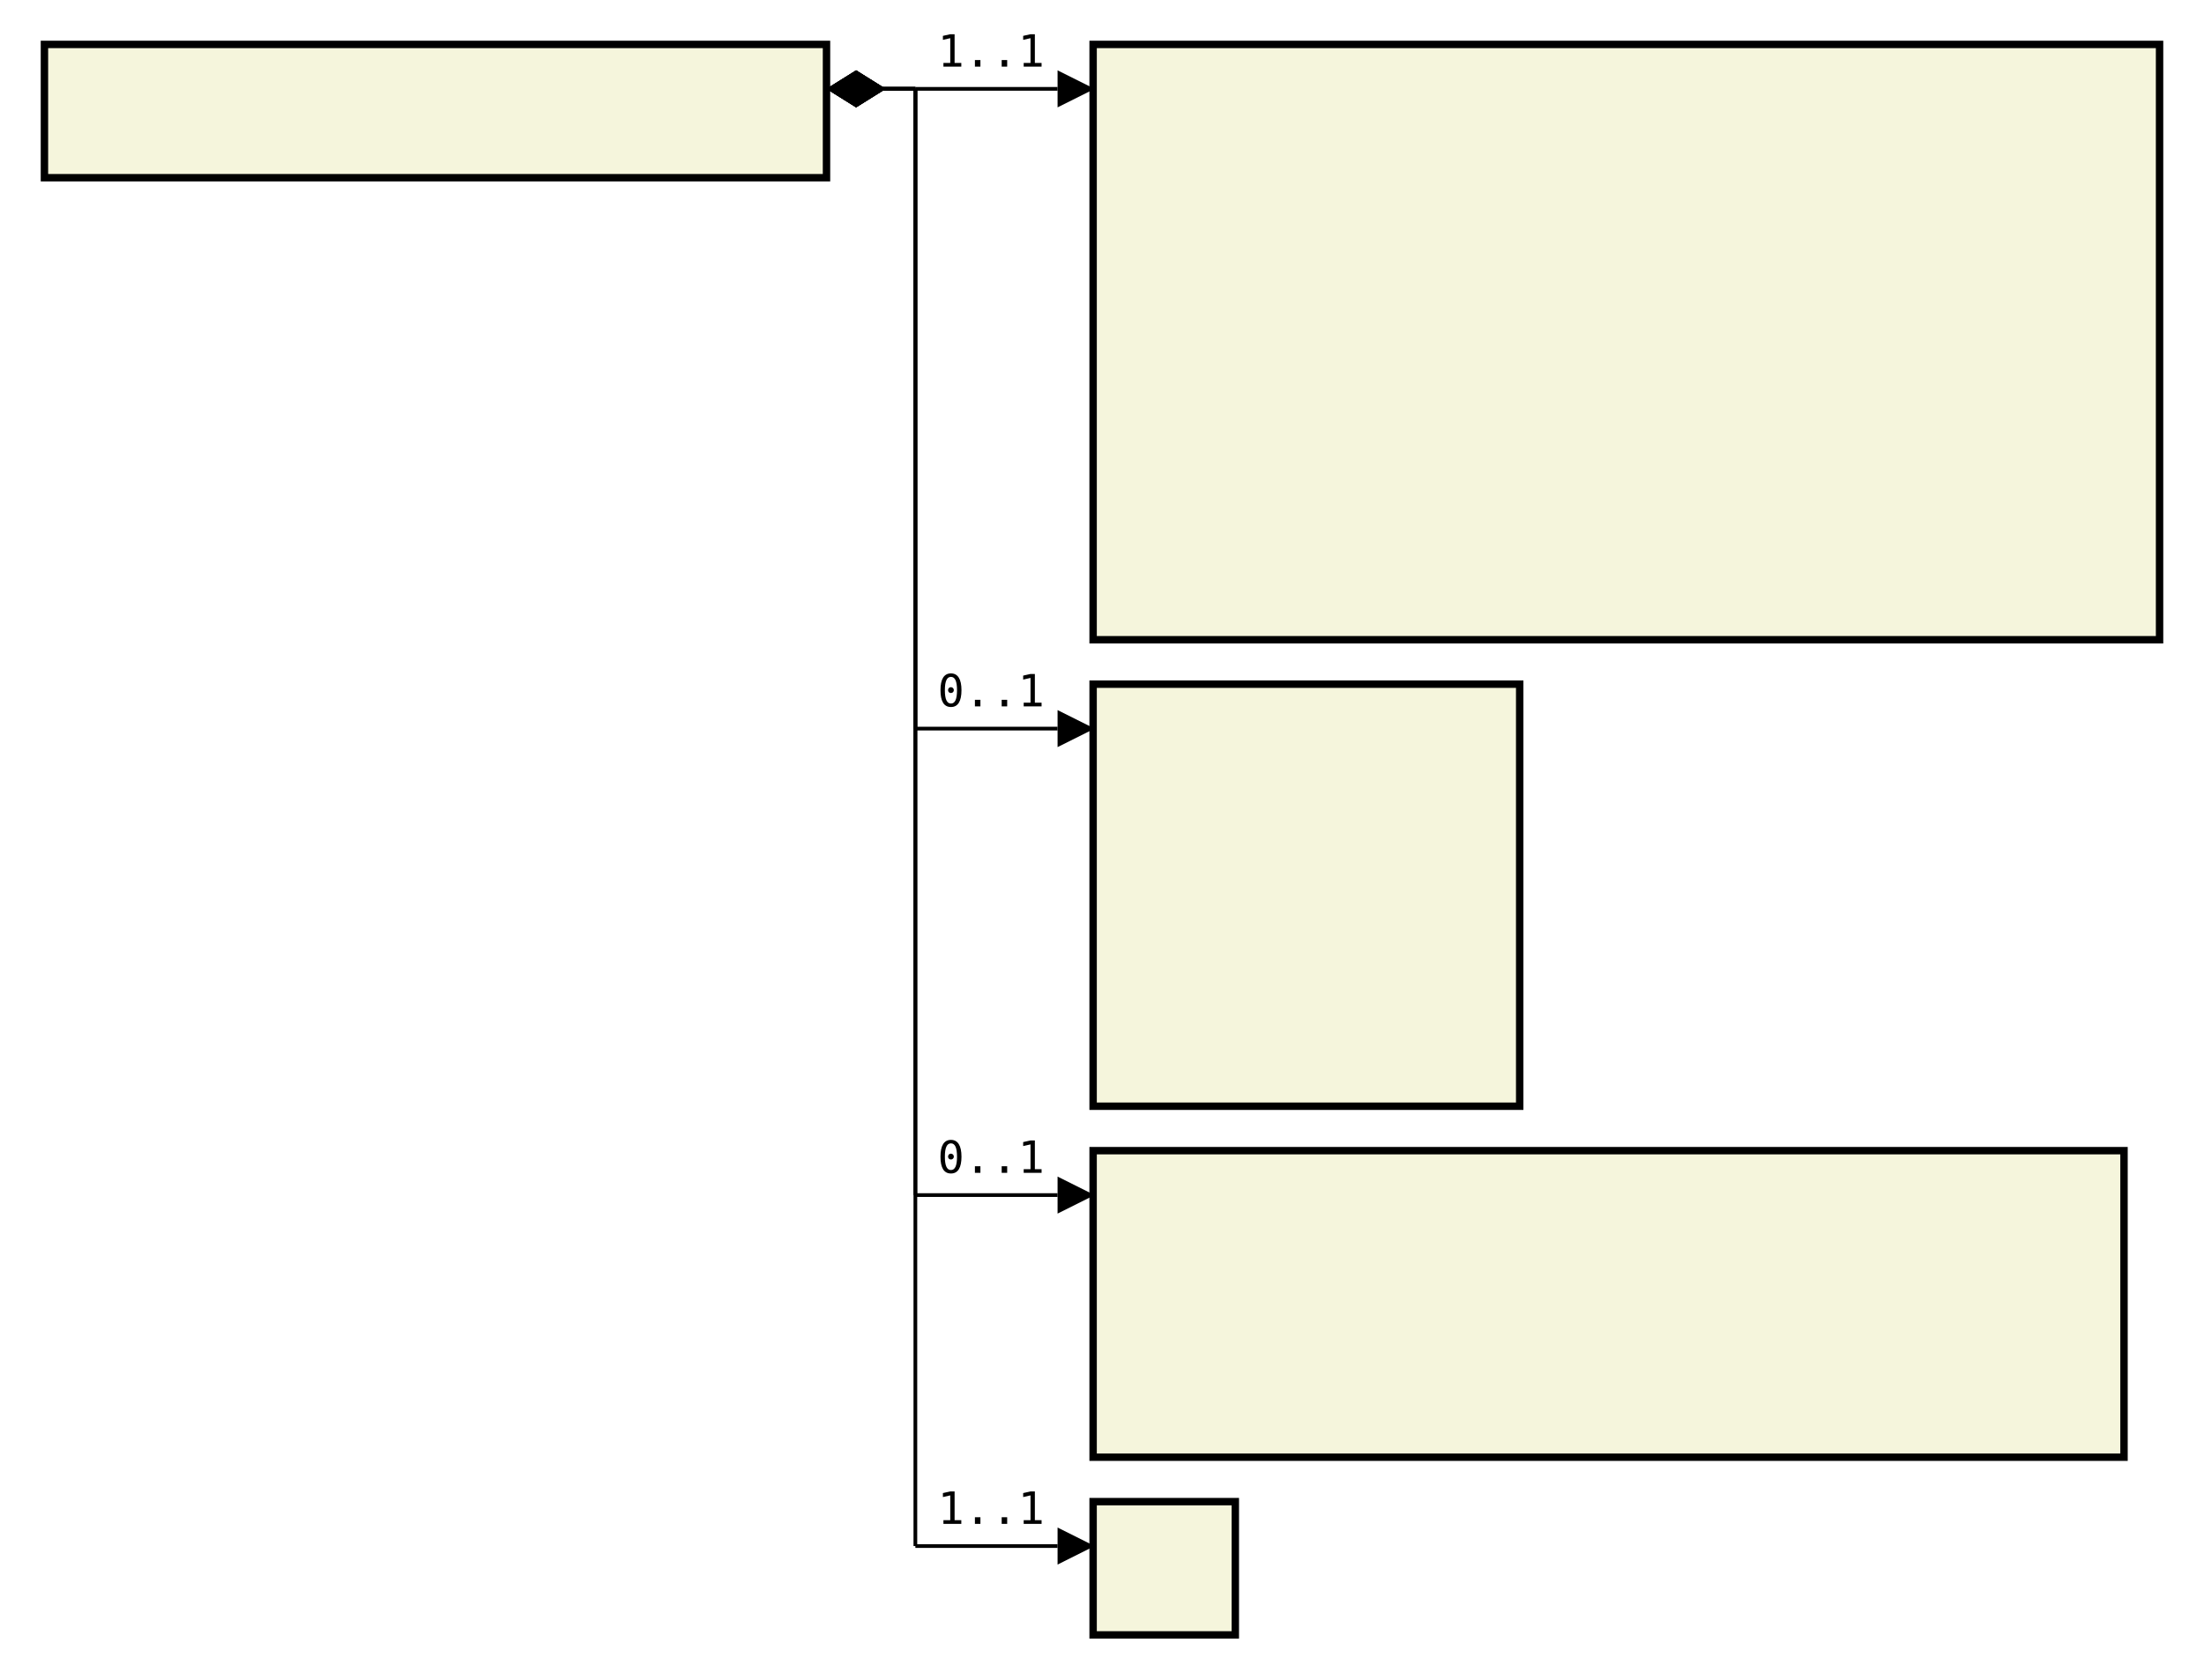
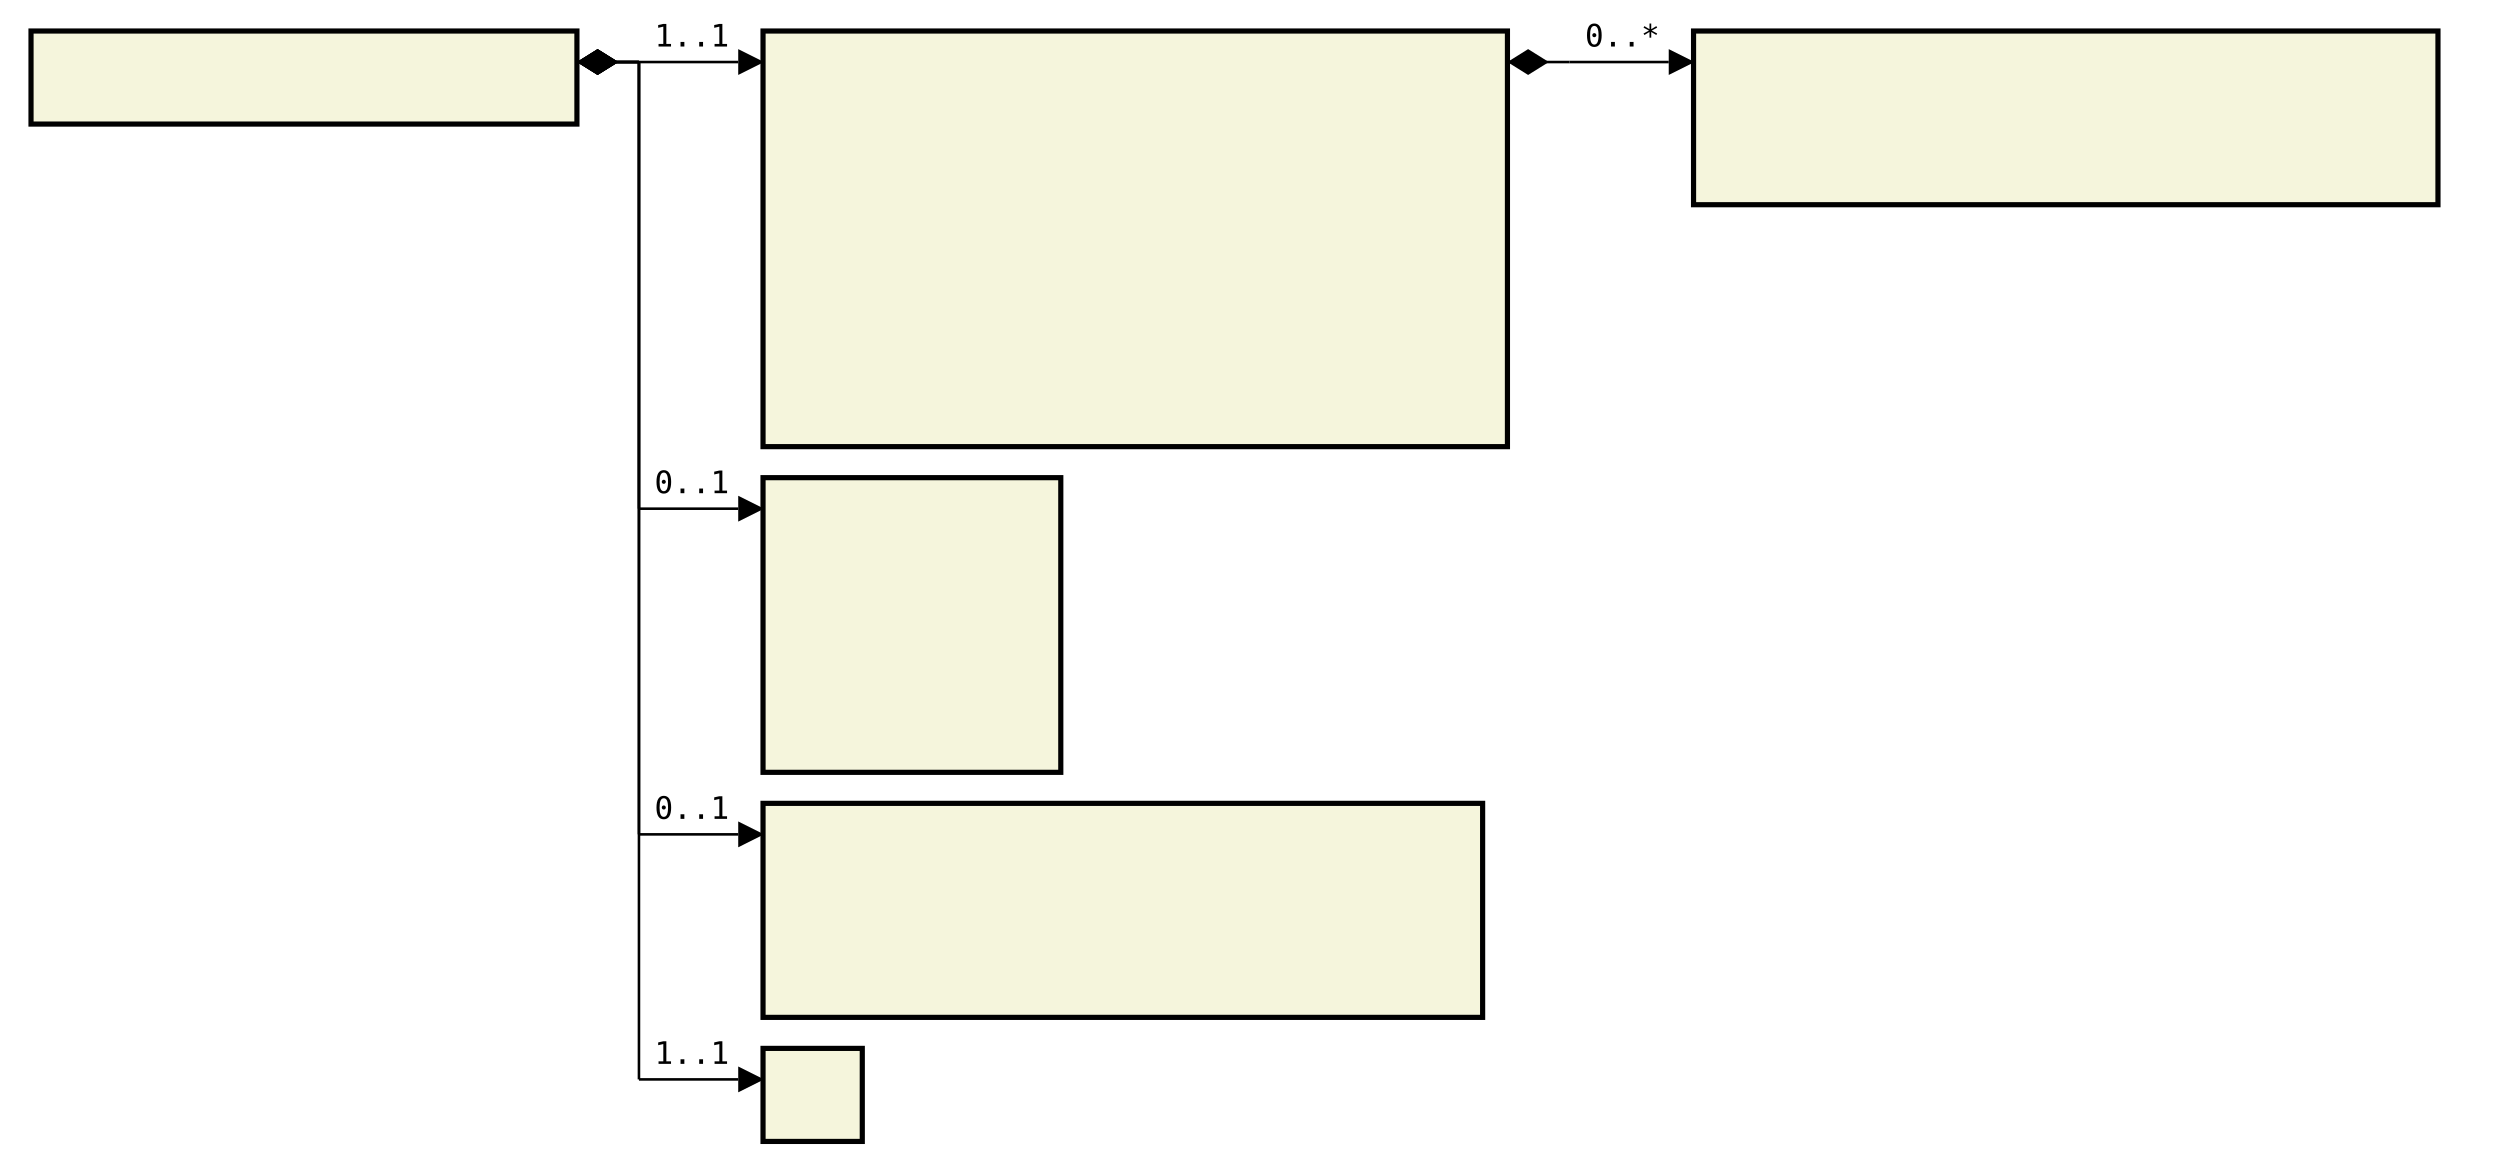
- <svg xmlns="http://www.w3.org/2000/svg" font-family="monospace" width="49.6em" height="37.8em" style="background-color:white">
+ <svg xmlns="http://www.w3.org/2000/svg" font-family="monospace" width="80.6em" height="37.8em" style="background-color:white">
  <defs>
    <marker id="Triangle" viewBox="0 0 10 10" refX="0" refY="5" markerUnits="strokeWidth" markerWidth="15" markerHeight="10" orient="auto">
      <path d="M 0 0 L 10 5 L 0 10 z" />
    </marker>
    <marker id="Diamond" viewBox="0 0 16 10" refX="0" refY="5" markerUnits="strokeWidth" markerWidth="20" markerHeight="10" orient="auto">
      <path d="M 0 5 L 8 10 L 16 5 L 8 0 z" />
    </marker>
  </defs>
  <rect x="1em" y="1em" width="17.6em" height="3em" fill="beige" stroke="black" stroke-width="2" />
  <text style="font-weight:bold" text-anchor="middle" x="9.8em" y="2.3em" fill="black">
</text>
  <rect x="24.6em" y="1em" width="24em" height="13.4em" fill="beige" stroke="black" stroke-width="2" />
  <text style="font-weight:bold" text-anchor="middle" x="36.6em" y="2.3em" fill="black">
</text>
  <text x="25.6em" y="4.3em" fill="darkslateblue">
</text>
  <text x="25.6em" y="5.6em" fill="darkslateblue">
</text>
  <text x="25.6em" y="6.9em" fill="darkslateblue">
</text>
  <text x="25.6em" y="8.2em" fill="darkslateblue">
</text>
  <text x="25.6em" y="9.5em" fill="darkslateblue">
</text>
  <text x="25.6em" y="10.8em" fill="darkslateblue">
</text>
  <text x="25.6em" y="12.1em" fill="darkslateblue">
</text>
  <text x="25.6em" y="13.4em" fill="darkslateblue">
</text>
+   <rect x="54.6em" y="1em" width="24em" height="5.6em" fill="beige" stroke="black" stroke-width="2" />
+   <text style="font-weight:bold" text-anchor="middle" x="66.6em" y="2.3em" fill="black">
+ </text>
+   <text x="55.6em" y="4.3em" fill="darkslateblue">
+ </text>
+   <text x="55.6em" y="5.6em" fill="darkslateblue">
+ </text>
  <rect x="24.6em" y="15.4em" width="9.6em" height="9.5em" fill="beige" stroke="black" stroke-width="2" />
  <text style="font-weight:bold" text-anchor="middle" x="29.4em" y="16.7em" fill="black">
</text>
  <text x="25.6em" y="18.7em" fill="darkslateblue">
</text>
  <text x="25.6em" y="20em" fill="darkslateblue">
</text>
  <text x="25.6em" y="21.3em" fill="darkslateblue">
</text>
  <text x="25.6em" y="22.6em" fill="darkslateblue">
</text>
  <text x="25.6em" y="23.9em" fill="darkslateblue">
</text>
  <rect x="24.6em" y="25.9em" width="23.2em" height="6.9em" fill="beige" stroke="black" stroke-width="2" />
  <text style="font-weight:bold" text-anchor="middle" x="36.2em" y="27.2em" fill="black">
</text>
  <text x="25.6em" y="29.2em" fill="darkslateblue">
</text>
  <text x="25.6em" y="30.5em" fill="darkslateblue">
</text>
  <text x="25.6em" y="31.8em" fill="darkslateblue">
</text>
  <rect x="24.6em" y="33.8em" width="3.2em" height="3em" fill="beige" stroke="black" stroke-width="2" />
  <text style="font-weight:bold" text-anchor="middle" x="26.2em" y="35.1em" fill="black">
</text>
  <line x1="18.6em" y1="2em" x2="20.6em" y2="2em" stroke="black" marker-start="url(#Diamond)" />
  <line x1="20.6em" y1="2em" x2="20.6em" y2="2em" stroke="black" />
  <line x1="20.6em" y1="2em" x2="23.8em" y2="2em" stroke="black" marker-end="url(#Triangle)" />
  <text x="21.1em" y="1.5em">1..1</text>
+   <line x1="48.6em" y1="2em" x2="50.6em" y2="2em" stroke="black" marker-start="url(#Diamond)" />
+   <line x1="50.6em" y1="2em" x2="50.6em" y2="2em" stroke="black" />
+   <line x1="50.6em" y1="2em" x2="53.8em" y2="2em" stroke="black" marker-end="url(#Triangle)" />
+   <text x="51.1em" y="1.5em">0..*</text>
  <line x1="18.6em" y1="2em" x2="20.6em" y2="2em" stroke="black" marker-start="url(#Diamond)" />
  <line x1="20.6em" y1="2em" x2="20.6em" y2="16.4em" stroke="black" />
  <line x1="20.6em" y1="16.4em" x2="23.8em" y2="16.4em" stroke="black" marker-end="url(#Triangle)" />
  <text x="21.1em" y="15.9em">0..1</text>
  <line x1="18.6em" y1="2em" x2="20.6em" y2="2em" stroke="black" marker-start="url(#Diamond)" />
  <line x1="20.6em" y1="2em" x2="20.6em" y2="26.9em" stroke="black" />
  <line x1="20.6em" y1="26.9em" x2="23.8em" y2="26.9em" stroke="black" marker-end="url(#Triangle)" />
  <text x="21.1em" y="26.4em">0..1</text>
  <line x1="18.6em" y1="2em" x2="20.6em" y2="2em" stroke="black" marker-start="url(#Diamond)" />
  <line x1="20.6em" y1="2em" x2="20.6em" y2="34.8em" stroke="black" />
  <line x1="20.6em" y1="34.8em" x2="23.8em" y2="34.8em" stroke="black" marker-end="url(#Triangle)" />
  <text x="21.1em" y="34.3em">1..1</text>
</svg>
